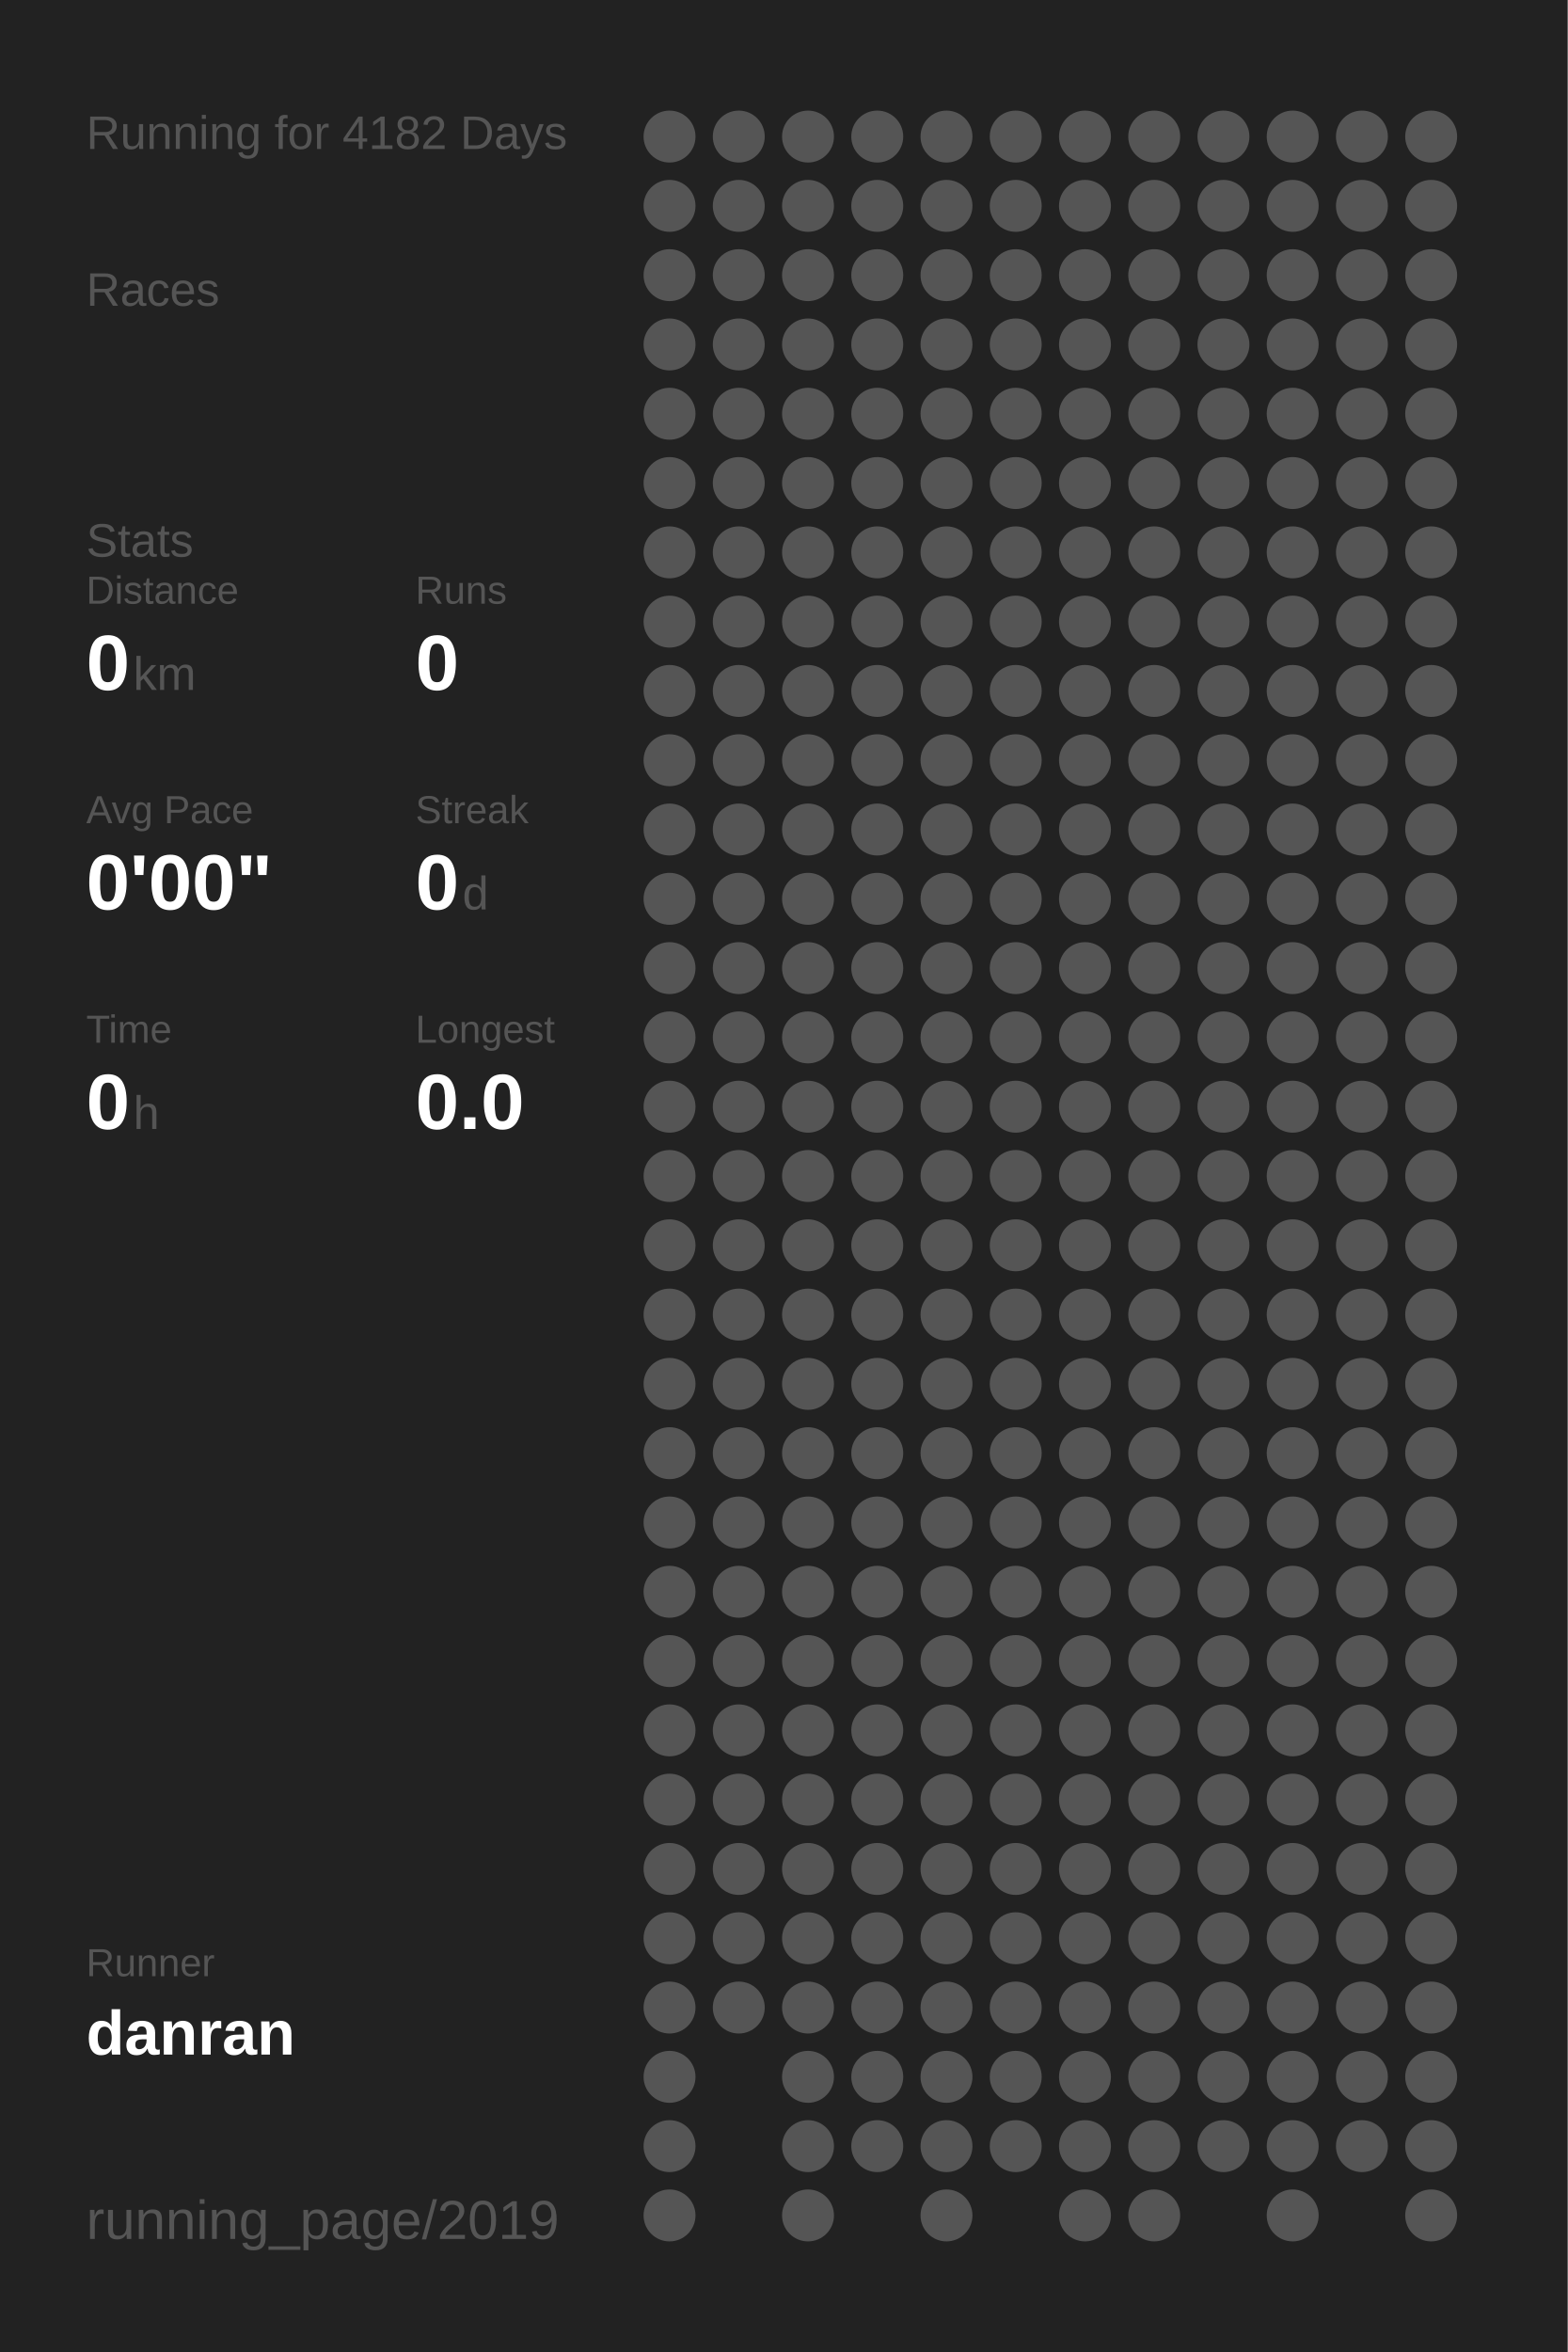
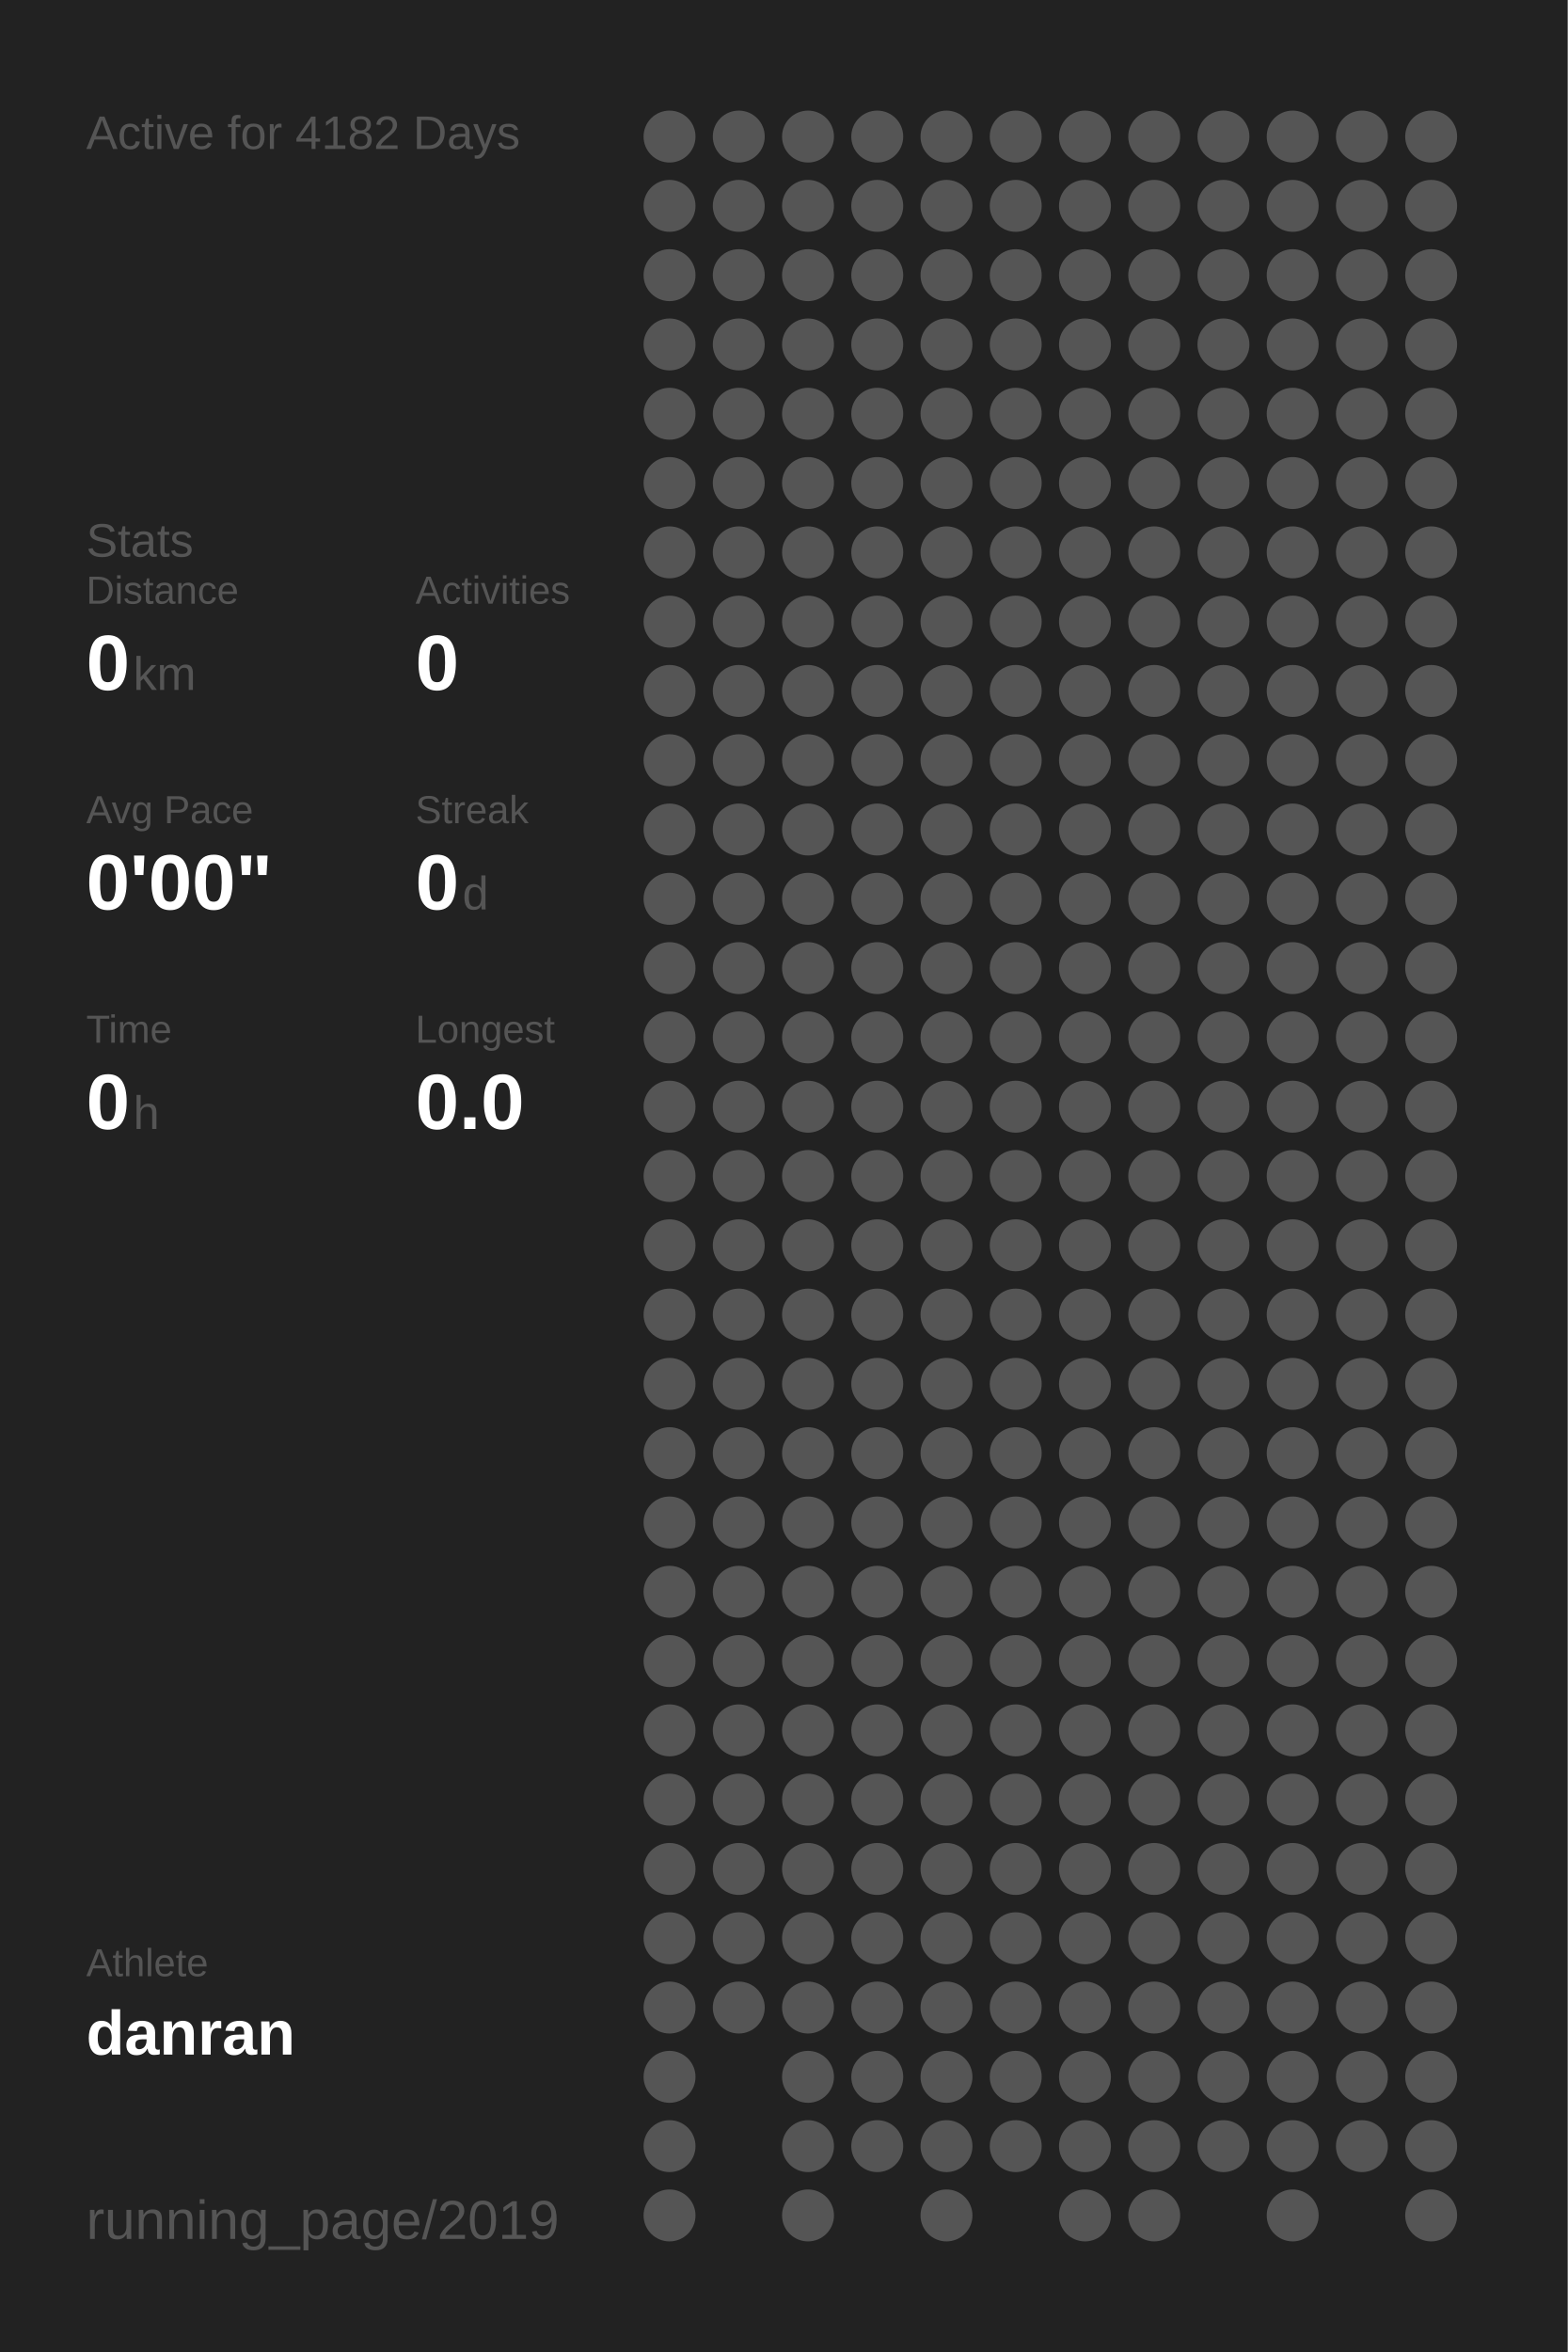
<svg xmlns="http://www.w3.org/2000/svg" baseProfile="full" height="300mm" version="1.1" viewBox="0,0,200,300" width="200mm">
  <defs />
  <rect fill="#222222" height="300" width="200" x="0" y="0" />
-   <text fill="#555555" style="font-size:6px; font-family:Arial;" x="11" y="19">Running for 4182 Days</text>
-   <text fill="#555555" style="font-size:6px; font-family:Arial;" x="11" y="39">Races</text>
+   <text fill="#555555" style="font-size:6px; font-family:Arial;" x="11" y="19">Active for 4182 Days</text>
  <text fill="#555555" style="font-size:6px; font-family:Arial;" x="11" y="71">Stats</text>
  <text fill="#555555" style="font-size:5px; font-family:Arial;" x="11" y="77">Distance</text>
  <text fill="#FFFFFF" style="font-size:10px; font-family:Arial; font-weight:bold;" x="11" y="88">0</text>
  <text fill="#555555" style="font-size:6px; font-family:Arial;" x="17" y="88">km</text>
-   <text fill="#555555" style="font-size:5px; font-family:Arial;" x="53" y="77">Runs</text>
+   <text fill="#555555" style="font-size:5px; font-family:Arial;" x="53" y="77">Activities</text>
  <text fill="#FFFFFF" style="font-size:10px; font-family:Arial; font-weight:bold;" x="53" y="88">0</text>
  <text fill="#555555" style="font-size:5px; font-family:Arial;" x="11" y="105">Avg Pace</text>
  <text fill="#FFFFFF" style="font-size:10px; font-family:Arial; font-weight:bold;" x="11" y="116">0'00"</text>
  <text fill="#555555" style="font-size:5px; font-family:Arial;" x="53" y="105">Streak</text>
  <text fill="#FFFFFF" style="font-size:10px; font-family:Arial; font-weight:bold;" x="53" y="116">0</text>
  <text fill="#555555" style="font-size:6px; font-family:Arial;" x="59" y="116">d</text>
  <text fill="#555555" style="font-size:5px; font-family:Arial;" x="11" y="133">Time</text>
  <text fill="#FFFFFF" style="font-size:10px; font-family:Arial; font-weight:bold;" x="11" y="144">0</text>
  <text fill="#555555" style="font-size:6px; font-family:Arial;" x="17" y="144">h</text>
  <text fill="#555555" style="font-size:5px; font-family:Arial;" x="53" y="133">Longest</text>
  <text fill="#FFFFFF" style="font-size:10px; font-family:Arial; font-weight:bold;" x="53" y="144">0.0</text>
-   <text fill="#555555" style="font-size:5px; font-family:Arial;" x="11" y="252.065">Runner</text>
+   <text fill="#555555" style="font-size:5px; font-family:Arial;" x="11" y="252.065">Athlete</text>
  <text fill="#FFFFFF" style="font-size:8px; font-family:Arial; font-weight:bold;" x="11" y="262.065">danran</text>
  <text fill="#555555" style="font-size:7px; font-family:Arial;" x="11" y="285.581">running_page/2019</text>
  <circle cx="85.417" cy="17.419" fill="#555555" r="3.312" />
  <circle cx="85.417" cy="26.258" fill="#555555" r="3.312" />
  <circle cx="85.417" cy="35.097" fill="#555555" r="3.312" />
  <circle cx="85.417" cy="43.935" fill="#555555" r="3.312" />
  <circle cx="85.417" cy="52.774" fill="#555555" r="3.312" />
  <circle cx="85.417" cy="61.613" fill="#555555" r="3.312" />
  <circle cx="85.417" cy="70.452" fill="#555555" r="3.312" />
  <circle cx="85.417" cy="79.29" fill="#555555" r="3.312" />
  <circle cx="85.417" cy="88.129" fill="#555555" r="3.312" />
  <circle cx="85.417" cy="96.968" fill="#555555" r="3.312" />
  <circle cx="85.417" cy="105.806" fill="#555555" r="3.312" />
  <circle cx="85.417" cy="114.645" fill="#555555" r="3.312" />
  <circle cx="85.417" cy="123.484" fill="#555555" r="3.312" />
  <circle cx="85.417" cy="132.323" fill="#555555" r="3.312" />
  <circle cx="85.417" cy="141.161" fill="#555555" r="3.312" />
  <circle cx="85.417" cy="150" fill="#555555" r="3.312" />
  <circle cx="85.417" cy="158.839" fill="#555555" r="3.312" />
  <circle cx="85.417" cy="167.677" fill="#555555" r="3.312" />
  <circle cx="85.417" cy="176.516" fill="#555555" r="3.312" />
  <circle cx="85.417" cy="185.355" fill="#555555" r="3.312" />
  <circle cx="85.417" cy="194.194" fill="#555555" r="3.312" />
  <circle cx="85.417" cy="203.032" fill="#555555" r="3.312" />
  <circle cx="85.417" cy="211.871" fill="#555555" r="3.312" />
  <circle cx="85.417" cy="220.71" fill="#555555" r="3.312" />
  <circle cx="85.417" cy="229.548" fill="#555555" r="3.312" />
  <circle cx="85.417" cy="238.387" fill="#555555" r="3.312" />
  <circle cx="85.417" cy="247.226" fill="#555555" r="3.312" />
  <circle cx="85.417" cy="256.065" fill="#555555" r="3.312" />
  <circle cx="85.417" cy="264.903" fill="#555555" r="3.312" />
  <circle cx="85.417" cy="273.742" fill="#555555" r="3.312" />
  <circle cx="85.417" cy="282.581" fill="#555555" r="3.312" />
  <circle cx="94.25" cy="17.419" fill="#555555" r="3.312" />
  <circle cx="94.25" cy="26.258" fill="#555555" r="3.312" />
  <circle cx="94.25" cy="35.097" fill="#555555" r="3.312" />
  <circle cx="94.25" cy="43.935" fill="#555555" r="3.312" />
  <circle cx="94.25" cy="52.774" fill="#555555" r="3.312" />
  <circle cx="94.25" cy="61.613" fill="#555555" r="3.312" />
  <circle cx="94.25" cy="70.452" fill="#555555" r="3.312" />
  <circle cx="94.25" cy="79.29" fill="#555555" r="3.312" />
  <circle cx="94.25" cy="88.129" fill="#555555" r="3.312" />
  <circle cx="94.25" cy="96.968" fill="#555555" r="3.312" />
  <circle cx="94.25" cy="105.806" fill="#555555" r="3.312" />
  <circle cx="94.25" cy="114.645" fill="#555555" r="3.312" />
  <circle cx="94.25" cy="123.484" fill="#555555" r="3.312" />
  <circle cx="94.25" cy="132.323" fill="#555555" r="3.312" />
  <circle cx="94.25" cy="141.161" fill="#555555" r="3.312" />
  <circle cx="94.25" cy="150" fill="#555555" r="3.312" />
  <circle cx="94.25" cy="158.839" fill="#555555" r="3.312" />
  <circle cx="94.25" cy="167.677" fill="#555555" r="3.312" />
  <circle cx="94.25" cy="176.516" fill="#555555" r="3.312" />
  <circle cx="94.25" cy="185.355" fill="#555555" r="3.312" />
  <circle cx="94.25" cy="194.194" fill="#555555" r="3.312" />
  <circle cx="94.25" cy="203.032" fill="#555555" r="3.312" />
  <circle cx="94.25" cy="211.871" fill="#555555" r="3.312" />
  <circle cx="94.25" cy="220.71" fill="#555555" r="3.312" />
  <circle cx="94.25" cy="229.548" fill="#555555" r="3.312" />
  <circle cx="94.25" cy="238.387" fill="#555555" r="3.312" />
  <circle cx="94.25" cy="247.226" fill="#555555" r="3.312" />
  <circle cx="94.25" cy="256.065" fill="#555555" r="3.312" />
  <circle cx="103.083" cy="17.419" fill="#555555" r="3.312" />
  <circle cx="103.083" cy="26.258" fill="#555555" r="3.312" />
  <circle cx="103.083" cy="35.097" fill="#555555" r="3.312" />
  <circle cx="103.083" cy="43.935" fill="#555555" r="3.312" />
  <circle cx="103.083" cy="52.774" fill="#555555" r="3.312" />
  <circle cx="103.083" cy="61.613" fill="#555555" r="3.312" />
  <circle cx="103.083" cy="70.452" fill="#555555" r="3.312" />
  <circle cx="103.083" cy="79.29" fill="#555555" r="3.312" />
  <circle cx="103.083" cy="88.129" fill="#555555" r="3.312" />
  <circle cx="103.083" cy="96.968" fill="#555555" r="3.312" />
  <circle cx="103.083" cy="105.806" fill="#555555" r="3.312" />
  <circle cx="103.083" cy="114.645" fill="#555555" r="3.312" />
  <circle cx="103.083" cy="123.484" fill="#555555" r="3.312" />
  <circle cx="103.083" cy="132.323" fill="#555555" r="3.312" />
  <circle cx="103.083" cy="141.161" fill="#555555" r="3.312" />
  <circle cx="103.083" cy="150" fill="#555555" r="3.312" />
  <circle cx="103.083" cy="158.839" fill="#555555" r="3.312" />
  <circle cx="103.083" cy="167.677" fill="#555555" r="3.312" />
  <circle cx="103.083" cy="176.516" fill="#555555" r="3.312" />
  <circle cx="103.083" cy="185.355" fill="#555555" r="3.312" />
  <circle cx="103.083" cy="194.194" fill="#555555" r="3.312" />
  <circle cx="103.083" cy="203.032" fill="#555555" r="3.312" />
  <circle cx="103.083" cy="211.871" fill="#555555" r="3.312" />
  <circle cx="103.083" cy="220.71" fill="#555555" r="3.312" />
  <circle cx="103.083" cy="229.548" fill="#555555" r="3.312" />
  <circle cx="103.083" cy="238.387" fill="#555555" r="3.312" />
  <circle cx="103.083" cy="247.226" fill="#555555" r="3.312" />
  <circle cx="103.083" cy="256.065" fill="#555555" r="3.312" />
  <circle cx="103.083" cy="264.903" fill="#555555" r="3.312" />
  <circle cx="103.083" cy="273.742" fill="#555555" r="3.312" />
  <circle cx="103.083" cy="282.581" fill="#555555" r="3.312" />
  <circle cx="111.917" cy="17.419" fill="#555555" r="3.312" />
  <circle cx="111.917" cy="26.258" fill="#555555" r="3.312" />
  <circle cx="111.917" cy="35.097" fill="#555555" r="3.312" />
  <circle cx="111.917" cy="43.935" fill="#555555" r="3.312" />
  <circle cx="111.917" cy="52.774" fill="#555555" r="3.312" />
  <circle cx="111.917" cy="61.613" fill="#555555" r="3.312" />
  <circle cx="111.917" cy="70.452" fill="#555555" r="3.312" />
  <circle cx="111.917" cy="79.29" fill="#555555" r="3.312" />
  <circle cx="111.917" cy="88.129" fill="#555555" r="3.312" />
  <circle cx="111.917" cy="96.968" fill="#555555" r="3.312" />
  <circle cx="111.917" cy="105.806" fill="#555555" r="3.312" />
  <circle cx="111.917" cy="114.645" fill="#555555" r="3.312" />
  <circle cx="111.917" cy="123.484" fill="#555555" r="3.312" />
  <circle cx="111.917" cy="132.323" fill="#555555" r="3.312" />
  <circle cx="111.917" cy="141.161" fill="#555555" r="3.312" />
  <circle cx="111.917" cy="150" fill="#555555" r="3.312" />
  <circle cx="111.917" cy="158.839" fill="#555555" r="3.312" />
  <circle cx="111.917" cy="167.677" fill="#555555" r="3.312" />
  <circle cx="111.917" cy="176.516" fill="#555555" r="3.312" />
  <circle cx="111.917" cy="185.355" fill="#555555" r="3.312" />
  <circle cx="111.917" cy="194.194" fill="#555555" r="3.312" />
  <circle cx="111.917" cy="203.032" fill="#555555" r="3.312" />
  <circle cx="111.917" cy="211.871" fill="#555555" r="3.312" />
  <circle cx="111.917" cy="220.71" fill="#555555" r="3.312" />
  <circle cx="111.917" cy="229.548" fill="#555555" r="3.312" />
  <circle cx="111.917" cy="238.387" fill="#555555" r="3.312" />
  <circle cx="111.917" cy="247.226" fill="#555555" r="3.312" />
  <circle cx="111.917" cy="256.065" fill="#555555" r="3.312" />
  <circle cx="111.917" cy="264.903" fill="#555555" r="3.312" />
  <circle cx="111.917" cy="273.742" fill="#555555" r="3.312" />
  <circle cx="120.75" cy="17.419" fill="#555555" r="3.312" />
  <circle cx="120.75" cy="26.258" fill="#555555" r="3.312" />
  <circle cx="120.75" cy="35.097" fill="#555555" r="3.312" />
  <circle cx="120.75" cy="43.935" fill="#555555" r="3.312" />
  <circle cx="120.75" cy="52.774" fill="#555555" r="3.312" />
  <circle cx="120.75" cy="61.613" fill="#555555" r="3.312" />
  <circle cx="120.75" cy="70.452" fill="#555555" r="3.312" />
  <circle cx="120.75" cy="79.29" fill="#555555" r="3.312" />
  <circle cx="120.75" cy="88.129" fill="#555555" r="3.312" />
  <circle cx="120.75" cy="96.968" fill="#555555" r="3.312" />
  <circle cx="120.75" cy="105.806" fill="#555555" r="3.312" />
  <circle cx="120.75" cy="114.645" fill="#555555" r="3.312" />
  <circle cx="120.75" cy="123.484" fill="#555555" r="3.312" />
  <circle cx="120.75" cy="132.323" fill="#555555" r="3.312" />
  <circle cx="120.75" cy="141.161" fill="#555555" r="3.312" />
  <circle cx="120.75" cy="150" fill="#555555" r="3.312" />
  <circle cx="120.75" cy="158.839" fill="#555555" r="3.312" />
  <circle cx="120.75" cy="167.677" fill="#555555" r="3.312" />
  <circle cx="120.75" cy="176.516" fill="#555555" r="3.312" />
  <circle cx="120.75" cy="185.355" fill="#555555" r="3.312" />
  <circle cx="120.75" cy="194.194" fill="#555555" r="3.312" />
  <circle cx="120.75" cy="203.032" fill="#555555" r="3.312" />
  <circle cx="120.75" cy="211.871" fill="#555555" r="3.312" />
  <circle cx="120.75" cy="220.71" fill="#555555" r="3.312" />
  <circle cx="120.75" cy="229.548" fill="#555555" r="3.312" />
  <circle cx="120.75" cy="238.387" fill="#555555" r="3.312" />
  <circle cx="120.75" cy="247.226" fill="#555555" r="3.312" />
  <circle cx="120.75" cy="256.065" fill="#555555" r="3.312" />
  <circle cx="120.75" cy="264.903" fill="#555555" r="3.312" />
  <circle cx="120.75" cy="273.742" fill="#555555" r="3.312" />
  <circle cx="120.75" cy="282.581" fill="#555555" r="3.312" />
  <circle cx="129.583" cy="17.419" fill="#555555" r="3.312" />
  <circle cx="129.583" cy="26.258" fill="#555555" r="3.312" />
  <circle cx="129.583" cy="35.097" fill="#555555" r="3.312" />
  <circle cx="129.583" cy="43.935" fill="#555555" r="3.312" />
  <circle cx="129.583" cy="52.774" fill="#555555" r="3.312" />
  <circle cx="129.583" cy="61.613" fill="#555555" r="3.312" />
  <circle cx="129.583" cy="70.452" fill="#555555" r="3.312" />
  <circle cx="129.583" cy="79.29" fill="#555555" r="3.312" />
  <circle cx="129.583" cy="88.129" fill="#555555" r="3.312" />
  <circle cx="129.583" cy="96.968" fill="#555555" r="3.312" />
  <circle cx="129.583" cy="105.806" fill="#555555" r="3.312" />
  <circle cx="129.583" cy="114.645" fill="#555555" r="3.312" />
  <circle cx="129.583" cy="123.484" fill="#555555" r="3.312" />
  <circle cx="129.583" cy="132.323" fill="#555555" r="3.312" />
  <circle cx="129.583" cy="141.161" fill="#555555" r="3.312" />
  <circle cx="129.583" cy="150" fill="#555555" r="3.312" />
  <circle cx="129.583" cy="158.839" fill="#555555" r="3.312" />
  <circle cx="129.583" cy="167.677" fill="#555555" r="3.312" />
  <circle cx="129.583" cy="176.516" fill="#555555" r="3.312" />
  <circle cx="129.583" cy="185.355" fill="#555555" r="3.312" />
  <circle cx="129.583" cy="194.194" fill="#555555" r="3.312" />
  <circle cx="129.583" cy="203.032" fill="#555555" r="3.312" />
  <circle cx="129.583" cy="211.871" fill="#555555" r="3.312" />
  <circle cx="129.583" cy="220.71" fill="#555555" r="3.312" />
  <circle cx="129.583" cy="229.548" fill="#555555" r="3.312" />
  <circle cx="129.583" cy="238.387" fill="#555555" r="3.312" />
  <circle cx="129.583" cy="247.226" fill="#555555" r="3.312" />
  <circle cx="129.583" cy="256.065" fill="#555555" r="3.312" />
  <circle cx="129.583" cy="264.903" fill="#555555" r="3.312" />
  <circle cx="129.583" cy="273.742" fill="#555555" r="3.312" />
  <circle cx="138.417" cy="17.419" fill="#555555" r="3.312" />
  <circle cx="138.417" cy="26.258" fill="#555555" r="3.312" />
  <circle cx="138.417" cy="35.097" fill="#555555" r="3.312" />
  <circle cx="138.417" cy="43.935" fill="#555555" r="3.312" />
  <circle cx="138.417" cy="52.774" fill="#555555" r="3.312" />
  <circle cx="138.417" cy="61.613" fill="#555555" r="3.312" />
  <circle cx="138.417" cy="70.452" fill="#555555" r="3.312" />
  <circle cx="138.417" cy="79.29" fill="#555555" r="3.312" />
  <circle cx="138.417" cy="88.129" fill="#555555" r="3.312" />
  <circle cx="138.417" cy="96.968" fill="#555555" r="3.312" />
  <circle cx="138.417" cy="105.806" fill="#555555" r="3.312" />
  <circle cx="138.417" cy="114.645" fill="#555555" r="3.312" />
  <circle cx="138.417" cy="123.484" fill="#555555" r="3.312" />
  <circle cx="138.417" cy="132.323" fill="#555555" r="3.312" />
  <circle cx="138.417" cy="141.161" fill="#555555" r="3.312" />
  <circle cx="138.417" cy="150" fill="#555555" r="3.312" />
  <circle cx="138.417" cy="158.839" fill="#555555" r="3.312" />
  <circle cx="138.417" cy="167.677" fill="#555555" r="3.312" />
  <circle cx="138.417" cy="176.516" fill="#555555" r="3.312" />
  <circle cx="138.417" cy="185.355" fill="#555555" r="3.312" />
  <circle cx="138.417" cy="194.194" fill="#555555" r="3.312" />
  <circle cx="138.417" cy="203.032" fill="#555555" r="3.312" />
  <circle cx="138.417" cy="211.871" fill="#555555" r="3.312" />
  <circle cx="138.417" cy="220.71" fill="#555555" r="3.312" />
  <circle cx="138.417" cy="229.548" fill="#555555" r="3.312" />
  <circle cx="138.417" cy="238.387" fill="#555555" r="3.312" />
  <circle cx="138.417" cy="247.226" fill="#555555" r="3.312" />
  <circle cx="138.417" cy="256.065" fill="#555555" r="3.312" />
  <circle cx="138.417" cy="264.903" fill="#555555" r="3.312" />
  <circle cx="138.417" cy="273.742" fill="#555555" r="3.312" />
  <circle cx="138.417" cy="282.581" fill="#555555" r="3.312" />
  <circle cx="147.25" cy="17.419" fill="#555555" r="3.312" />
  <circle cx="147.25" cy="26.258" fill="#555555" r="3.312" />
  <circle cx="147.25" cy="35.097" fill="#555555" r="3.312" />
  <circle cx="147.25" cy="43.935" fill="#555555" r="3.312" />
  <circle cx="147.25" cy="52.774" fill="#555555" r="3.312" />
  <circle cx="147.25" cy="61.613" fill="#555555" r="3.312" />
  <circle cx="147.25" cy="70.452" fill="#555555" r="3.312" />
  <circle cx="147.25" cy="79.29" fill="#555555" r="3.312" />
  <circle cx="147.25" cy="88.129" fill="#555555" r="3.312" />
  <circle cx="147.25" cy="96.968" fill="#555555" r="3.312" />
  <circle cx="147.25" cy="105.806" fill="#555555" r="3.312" />
  <circle cx="147.25" cy="114.645" fill="#555555" r="3.312" />
  <circle cx="147.25" cy="123.484" fill="#555555" r="3.312" />
  <circle cx="147.25" cy="132.323" fill="#555555" r="3.312" />
  <circle cx="147.25" cy="141.161" fill="#555555" r="3.312" />
  <circle cx="147.25" cy="150" fill="#555555" r="3.312" />
  <circle cx="147.25" cy="158.839" fill="#555555" r="3.312" />
  <circle cx="147.25" cy="167.677" fill="#555555" r="3.312" />
  <circle cx="147.25" cy="176.516" fill="#555555" r="3.312" />
  <circle cx="147.25" cy="185.355" fill="#555555" r="3.312" />
  <circle cx="147.25" cy="194.194" fill="#555555" r="3.312" />
  <circle cx="147.25" cy="203.032" fill="#555555" r="3.312" />
  <circle cx="147.25" cy="211.871" fill="#555555" r="3.312" />
  <circle cx="147.25" cy="220.71" fill="#555555" r="3.312" />
  <circle cx="147.25" cy="229.548" fill="#555555" r="3.312" />
  <circle cx="147.25" cy="238.387" fill="#555555" r="3.312" />
  <circle cx="147.25" cy="247.226" fill="#555555" r="3.312" />
  <circle cx="147.25" cy="256.065" fill="#555555" r="3.312" />
  <circle cx="147.25" cy="264.903" fill="#555555" r="3.312" />
  <circle cx="147.25" cy="273.742" fill="#555555" r="3.312" />
  <circle cx="147.25" cy="282.581" fill="#555555" r="3.312" />
  <circle cx="156.083" cy="17.419" fill="#555555" r="3.312" />
  <circle cx="156.083" cy="26.258" fill="#555555" r="3.312" />
  <circle cx="156.083" cy="35.097" fill="#555555" r="3.312" />
  <circle cx="156.083" cy="43.935" fill="#555555" r="3.312" />
  <circle cx="156.083" cy="52.774" fill="#555555" r="3.312" />
  <circle cx="156.083" cy="61.613" fill="#555555" r="3.312" />
  <circle cx="156.083" cy="70.452" fill="#555555" r="3.312" />
  <circle cx="156.083" cy="79.29" fill="#555555" r="3.312" />
  <circle cx="156.083" cy="88.129" fill="#555555" r="3.312" />
  <circle cx="156.083" cy="96.968" fill="#555555" r="3.312" />
  <circle cx="156.083" cy="105.806" fill="#555555" r="3.312" />
  <circle cx="156.083" cy="114.645" fill="#555555" r="3.312" />
  <circle cx="156.083" cy="123.484" fill="#555555" r="3.312" />
  <circle cx="156.083" cy="132.323" fill="#555555" r="3.312" />
  <circle cx="156.083" cy="141.161" fill="#555555" r="3.312" />
  <circle cx="156.083" cy="150" fill="#555555" r="3.312" />
  <circle cx="156.083" cy="158.839" fill="#555555" r="3.312" />
  <circle cx="156.083" cy="167.677" fill="#555555" r="3.312" />
  <circle cx="156.083" cy="176.516" fill="#555555" r="3.312" />
  <circle cx="156.083" cy="185.355" fill="#555555" r="3.312" />
  <circle cx="156.083" cy="194.194" fill="#555555" r="3.312" />
  <circle cx="156.083" cy="203.032" fill="#555555" r="3.312" />
  <circle cx="156.083" cy="211.871" fill="#555555" r="3.312" />
  <circle cx="156.083" cy="220.71" fill="#555555" r="3.312" />
  <circle cx="156.083" cy="229.548" fill="#555555" r="3.312" />
  <circle cx="156.083" cy="238.387" fill="#555555" r="3.312" />
  <circle cx="156.083" cy="247.226" fill="#555555" r="3.312" />
  <circle cx="156.083" cy="256.065" fill="#555555" r="3.312" />
  <circle cx="156.083" cy="264.903" fill="#555555" r="3.312" />
  <circle cx="156.083" cy="273.742" fill="#555555" r="3.312" />
  <circle cx="164.917" cy="17.419" fill="#555555" r="3.312" />
  <circle cx="164.917" cy="26.258" fill="#555555" r="3.312" />
  <circle cx="164.917" cy="35.097" fill="#555555" r="3.312" />
  <circle cx="164.917" cy="43.935" fill="#555555" r="3.312" />
  <circle cx="164.917" cy="52.774" fill="#555555" r="3.312" />
  <circle cx="164.917" cy="61.613" fill="#555555" r="3.312" />
  <circle cx="164.917" cy="70.452" fill="#555555" r="3.312" />
  <circle cx="164.917" cy="79.29" fill="#555555" r="3.312" />
  <circle cx="164.917" cy="88.129" fill="#555555" r="3.312" />
  <circle cx="164.917" cy="96.968" fill="#555555" r="3.312" />
  <circle cx="164.917" cy="105.806" fill="#555555" r="3.312" />
  <circle cx="164.917" cy="114.645" fill="#555555" r="3.312" />
  <circle cx="164.917" cy="123.484" fill="#555555" r="3.312" />
  <circle cx="164.917" cy="132.323" fill="#555555" r="3.312" />
  <circle cx="164.917" cy="141.161" fill="#555555" r="3.312" />
  <circle cx="164.917" cy="150" fill="#555555" r="3.312" />
  <circle cx="164.917" cy="158.839" fill="#555555" r="3.312" />
  <circle cx="164.917" cy="167.677" fill="#555555" r="3.312" />
  <circle cx="164.917" cy="176.516" fill="#555555" r="3.312" />
  <circle cx="164.917" cy="185.355" fill="#555555" r="3.312" />
  <circle cx="164.917" cy="194.194" fill="#555555" r="3.312" />
  <circle cx="164.917" cy="203.032" fill="#555555" r="3.312" />
  <circle cx="164.917" cy="211.871" fill="#555555" r="3.312" />
  <circle cx="164.917" cy="220.71" fill="#555555" r="3.312" />
  <circle cx="164.917" cy="229.548" fill="#555555" r="3.312" />
  <circle cx="164.917" cy="238.387" fill="#555555" r="3.312" />
  <circle cx="164.917" cy="247.226" fill="#555555" r="3.312" />
  <circle cx="164.917" cy="256.065" fill="#555555" r="3.312" />
  <circle cx="164.917" cy="264.903" fill="#555555" r="3.312" />
  <circle cx="164.917" cy="273.742" fill="#555555" r="3.312" />
  <circle cx="164.917" cy="282.581" fill="#555555" r="3.312" />
  <circle cx="173.75" cy="17.419" fill="#555555" r="3.312" />
  <circle cx="173.75" cy="26.258" fill="#555555" r="3.312" />
  <circle cx="173.75" cy="35.097" fill="#555555" r="3.312" />
  <circle cx="173.75" cy="43.935" fill="#555555" r="3.312" />
  <circle cx="173.75" cy="52.774" fill="#555555" r="3.312" />
  <circle cx="173.75" cy="61.613" fill="#555555" r="3.312" />
  <circle cx="173.75" cy="70.452" fill="#555555" r="3.312" />
  <circle cx="173.75" cy="79.29" fill="#555555" r="3.312" />
  <circle cx="173.75" cy="88.129" fill="#555555" r="3.312" />
  <circle cx="173.75" cy="96.968" fill="#555555" r="3.312" />
  <circle cx="173.75" cy="105.806" fill="#555555" r="3.312" />
  <circle cx="173.75" cy="114.645" fill="#555555" r="3.312" />
  <circle cx="173.75" cy="123.484" fill="#555555" r="3.312" />
  <circle cx="173.75" cy="132.323" fill="#555555" r="3.312" />
  <circle cx="173.75" cy="141.161" fill="#555555" r="3.312" />
  <circle cx="173.75" cy="150" fill="#555555" r="3.312" />
  <circle cx="173.75" cy="158.839" fill="#555555" r="3.312" />
  <circle cx="173.75" cy="167.677" fill="#555555" r="3.312" />
  <circle cx="173.75" cy="176.516" fill="#555555" r="3.312" />
  <circle cx="173.75" cy="185.355" fill="#555555" r="3.312" />
  <circle cx="173.75" cy="194.194" fill="#555555" r="3.312" />
  <circle cx="173.75" cy="203.032" fill="#555555" r="3.312" />
  <circle cx="173.75" cy="211.871" fill="#555555" r="3.312" />
  <circle cx="173.75" cy="220.71" fill="#555555" r="3.312" />
  <circle cx="173.75" cy="229.548" fill="#555555" r="3.312" />
  <circle cx="173.75" cy="238.387" fill="#555555" r="3.312" />
  <circle cx="173.75" cy="247.226" fill="#555555" r="3.312" />
  <circle cx="173.75" cy="256.065" fill="#555555" r="3.312" />
  <circle cx="173.75" cy="264.903" fill="#555555" r="3.312" />
  <circle cx="173.75" cy="273.742" fill="#555555" r="3.312" />
  <circle cx="182.583" cy="17.419" fill="#555555" r="3.312" />
  <circle cx="182.583" cy="26.258" fill="#555555" r="3.312" />
  <circle cx="182.583" cy="35.097" fill="#555555" r="3.312" />
  <circle cx="182.583" cy="43.935" fill="#555555" r="3.312" />
  <circle cx="182.583" cy="52.774" fill="#555555" r="3.312" />
  <circle cx="182.583" cy="61.613" fill="#555555" r="3.312" />
  <circle cx="182.583" cy="70.452" fill="#555555" r="3.312" />
  <circle cx="182.583" cy="79.29" fill="#555555" r="3.312" />
  <circle cx="182.583" cy="88.129" fill="#555555" r="3.312" />
  <circle cx="182.583" cy="96.968" fill="#555555" r="3.312" />
  <circle cx="182.583" cy="105.806" fill="#555555" r="3.312" />
  <circle cx="182.583" cy="114.645" fill="#555555" r="3.312" />
  <circle cx="182.583" cy="123.484" fill="#555555" r="3.312" />
  <circle cx="182.583" cy="132.323" fill="#555555" r="3.312" />
  <circle cx="182.583" cy="141.161" fill="#555555" r="3.312" />
  <circle cx="182.583" cy="150" fill="#555555" r="3.312" />
  <circle cx="182.583" cy="158.839" fill="#555555" r="3.312" />
  <circle cx="182.583" cy="167.677" fill="#555555" r="3.312" />
  <circle cx="182.583" cy="176.516" fill="#555555" r="3.312" />
  <circle cx="182.583" cy="185.355" fill="#555555" r="3.312" />
  <circle cx="182.583" cy="194.194" fill="#555555" r="3.312" />
  <circle cx="182.583" cy="203.032" fill="#555555" r="3.312" />
  <circle cx="182.583" cy="211.871" fill="#555555" r="3.312" />
  <circle cx="182.583" cy="220.71" fill="#555555" r="3.312" />
  <circle cx="182.583" cy="229.548" fill="#555555" r="3.312" />
  <circle cx="182.583" cy="238.387" fill="#555555" r="3.312" />
  <circle cx="182.583" cy="247.226" fill="#555555" r="3.312" />
  <circle cx="182.583" cy="256.065" fill="#555555" r="3.312" />
  <circle cx="182.583" cy="264.903" fill="#555555" r="3.312" />
  <circle cx="182.583" cy="273.742" fill="#555555" r="3.312" />
  <circle cx="182.583" cy="282.581" fill="#555555" r="3.312" />
</svg>
